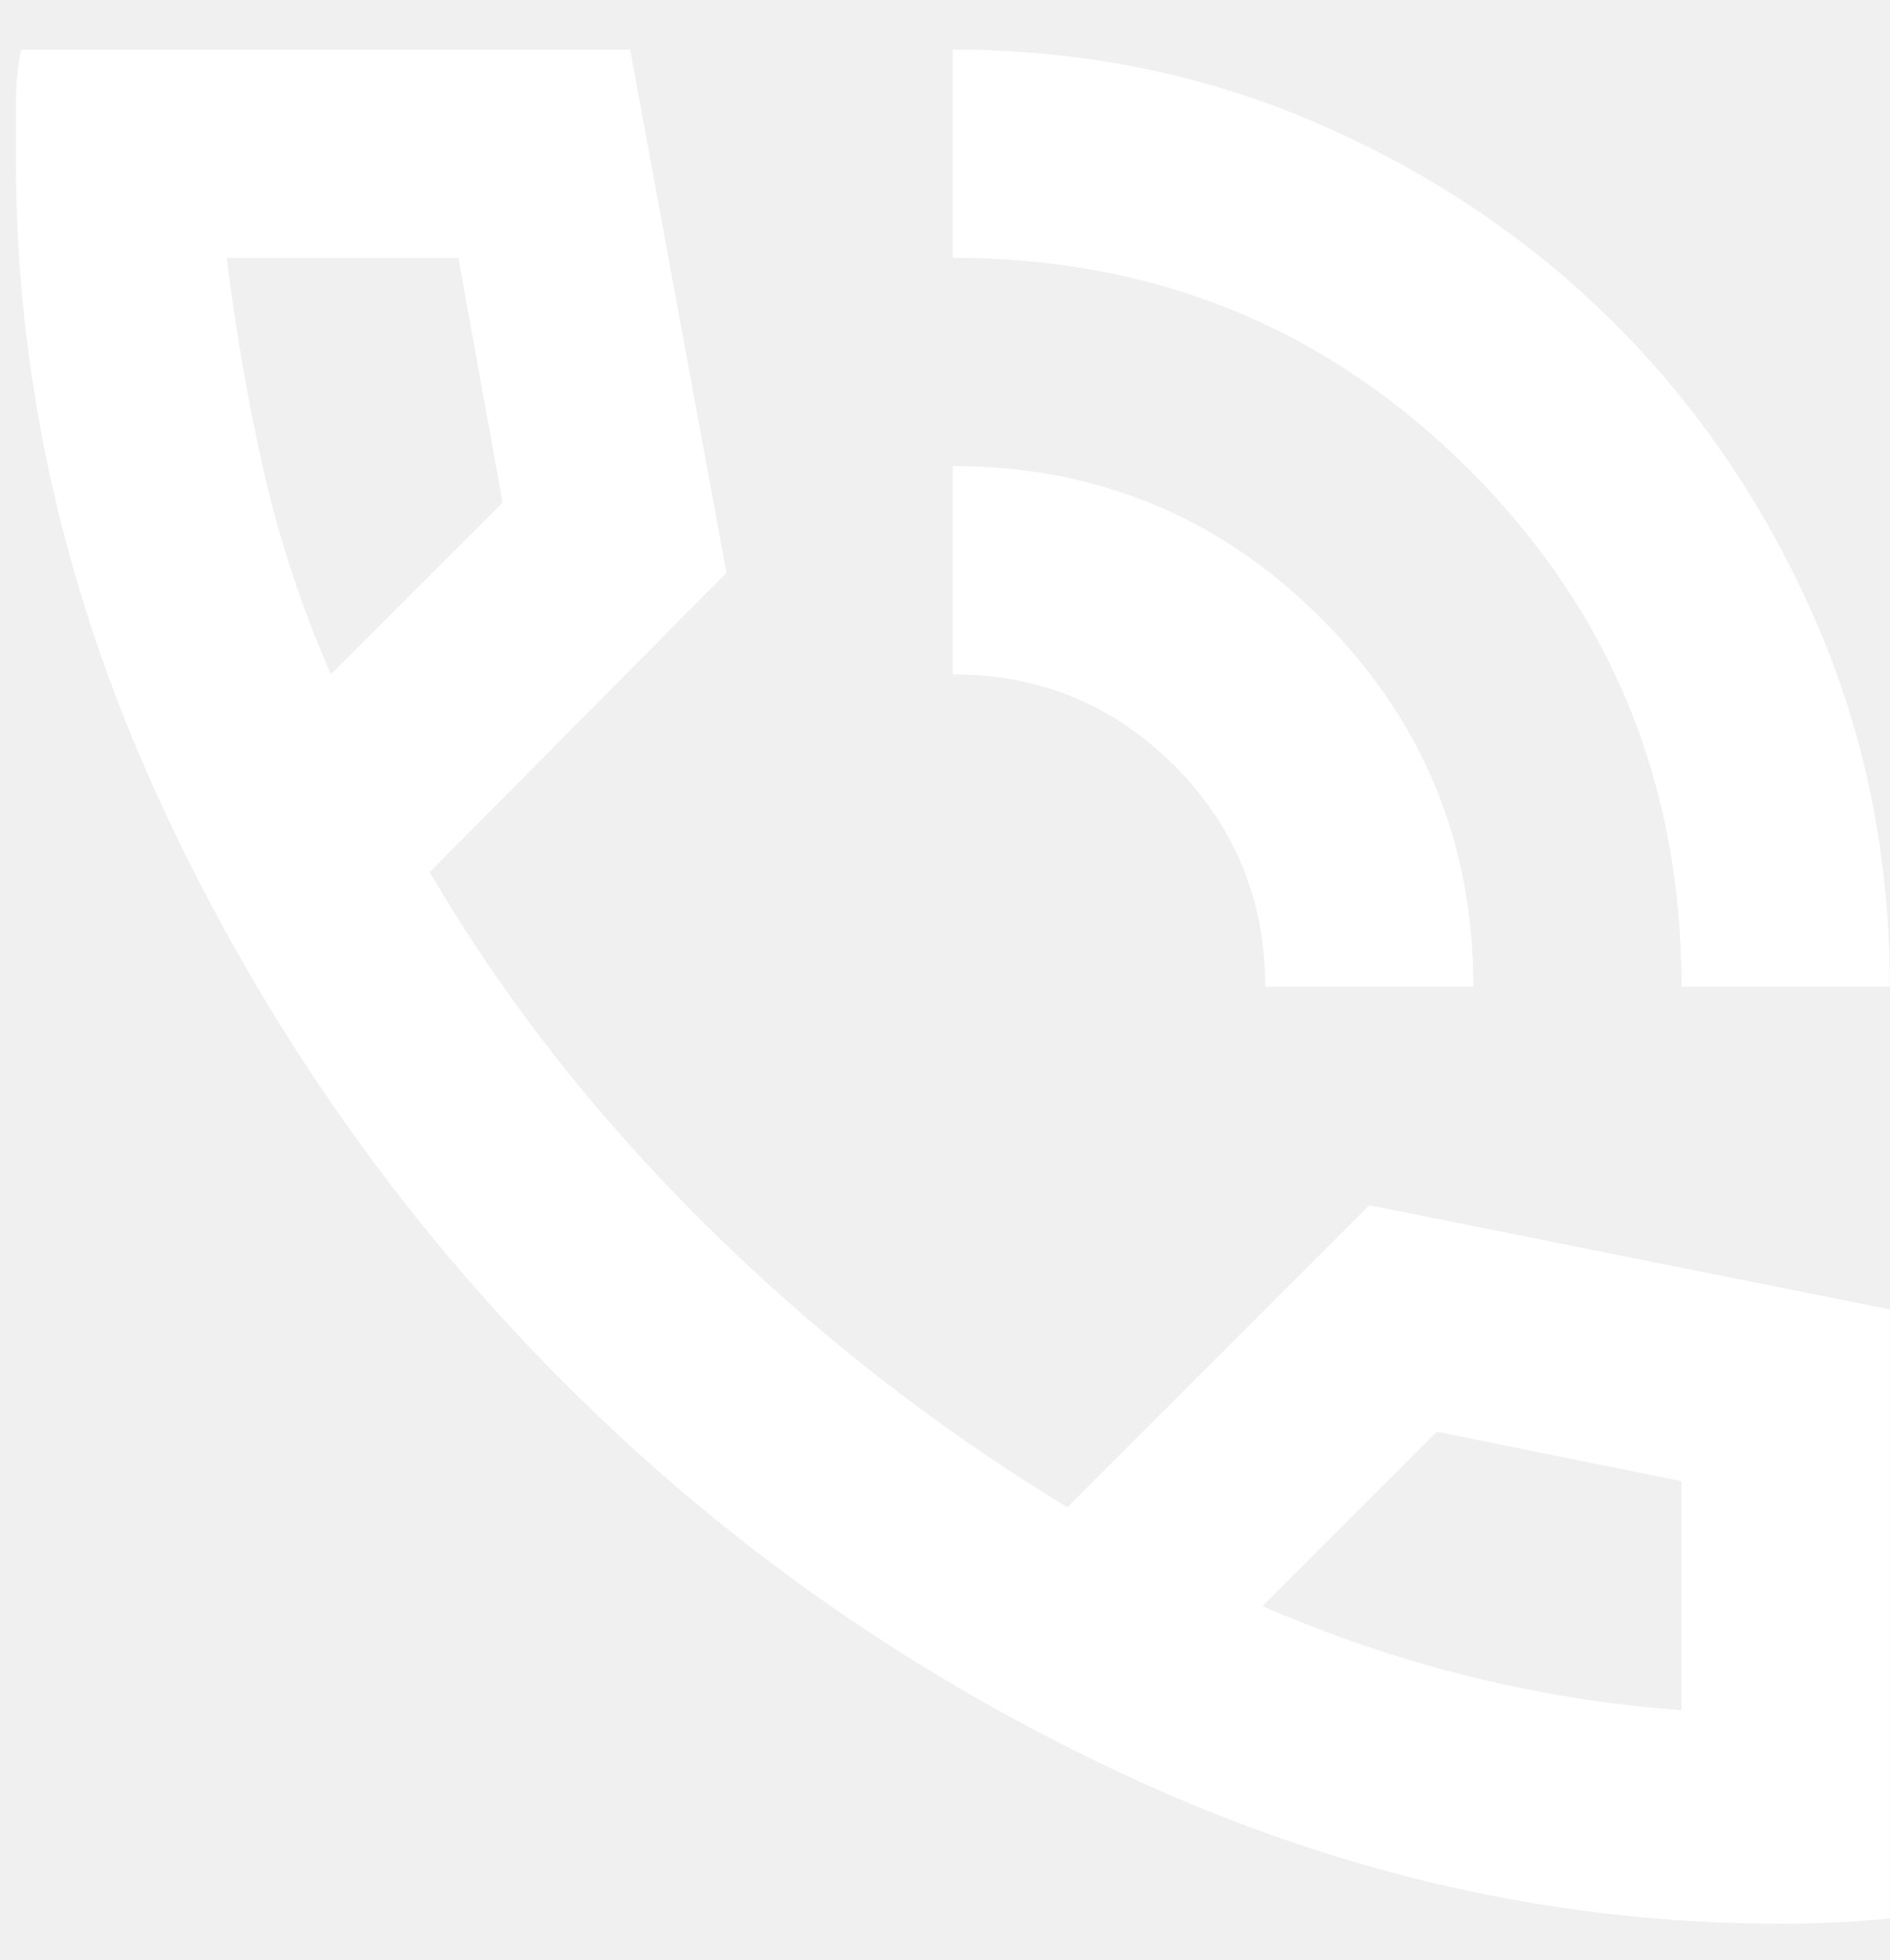
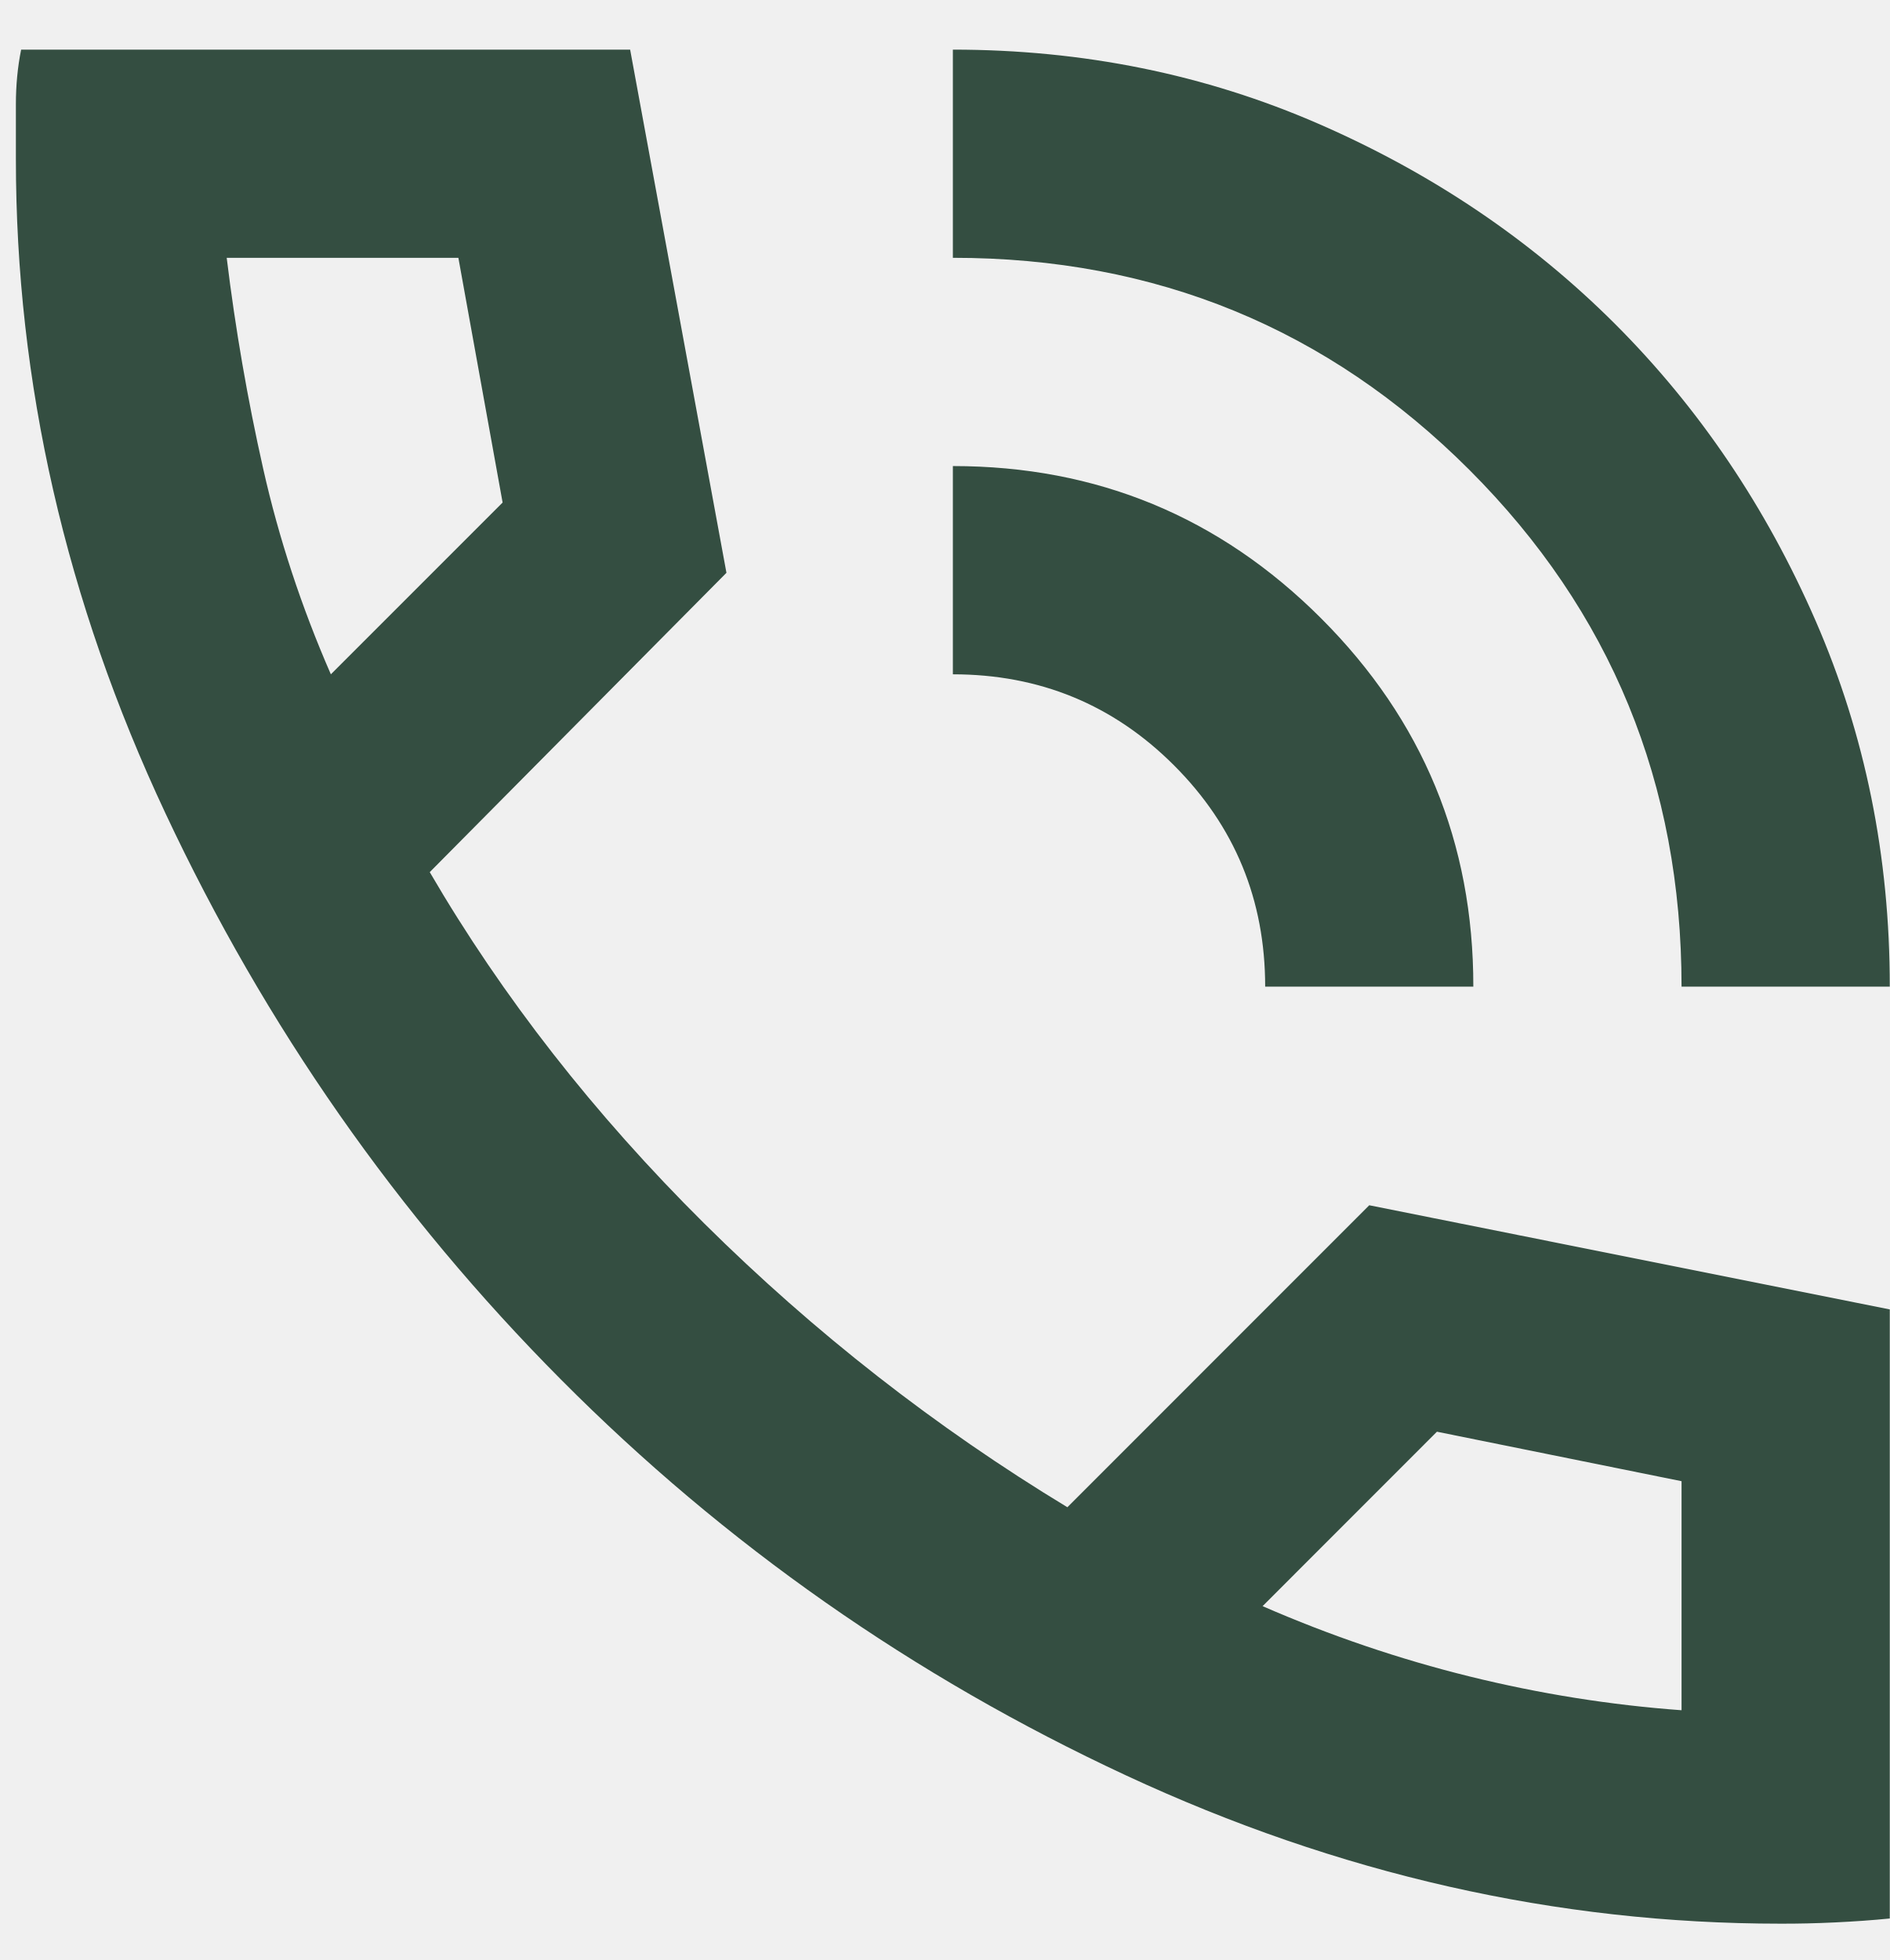
<svg xmlns="http://www.w3.org/2000/svg" width="27" height="28" viewBox="0 0 27 28" fill="none">
-   <path d="M24.025 14.095C24.025 11.194 23.015 8.734 20.994 6.713C18.973 4.692 16.513 3.682 13.614 3.683V0.709C15.473 0.709 17.215 1.062 18.839 1.769C20.463 2.476 21.876 3.43 23.078 4.631C24.28 5.834 25.234 7.247 25.941 8.87C26.648 10.493 27.001 12.235 27 14.095H24.025ZM18.076 14.095C18.076 12.855 17.642 11.802 16.774 10.934C15.907 10.067 14.853 9.633 13.614 9.633V6.658C15.671 6.658 17.425 7.383 18.876 8.834C20.327 10.285 21.052 12.038 21.05 14.095H18.076ZM25.438 27.481C22.24 27.481 19.123 26.775 16.086 25.362C13.049 23.949 10.359 22.065 8.017 19.71C5.675 17.355 3.791 14.659 2.365 11.621C0.939 8.584 0.226 5.467 0.227 2.27V1.49C0.227 1.217 0.252 0.957 0.302 0.709H9.003L10.379 8.183L6.14 12.459C7.181 14.244 8.489 15.917 10.063 17.479C11.638 19.04 13.367 20.391 15.25 21.532L19.563 17.218L27 18.706V27.407C26.752 27.432 26.492 27.45 26.219 27.463C25.946 27.476 25.686 27.482 25.438 27.481ZM4.727 9.633L7.181 7.179L6.549 3.683H3.239C3.363 4.7 3.537 5.704 3.76 6.695C3.983 7.687 4.305 8.666 4.727 9.633ZM18.039 22.945C19.005 23.366 19.991 23.701 20.995 23.949C22 24.197 23.01 24.358 24.025 24.432V21.16L20.53 20.453L18.039 22.945Z" fill="white" />
+   <path d="M24.025 14.095C24.025 11.194 23.015 8.734 20.994 6.713C18.973 4.692 16.513 3.682 13.614 3.683V0.709C15.473 0.709 17.215 1.062 18.839 1.769C20.463 2.476 21.876 3.43 23.078 4.631C24.28 5.834 25.234 7.247 25.941 8.87C26.648 10.493 27.001 12.235 27 14.095H24.025ZM18.076 14.095C18.076 12.855 17.642 11.802 16.774 10.934C15.907 10.067 14.853 9.633 13.614 9.633V6.658C15.671 6.658 17.425 7.383 18.876 8.834C20.327 10.285 21.052 12.038 21.05 14.095H18.076ZM25.438 27.481C22.24 27.481 19.123 26.775 16.086 25.362C13.049 23.949 10.359 22.065 8.017 19.71C5.675 17.355 3.791 14.659 2.365 11.621C0.939 8.584 0.226 5.467 0.227 2.27V1.49C0.227 1.217 0.252 0.957 0.302 0.709H9.003L10.379 8.183L6.14 12.459C7.181 14.244 8.489 15.917 10.063 17.479C11.638 19.04 13.367 20.391 15.25 21.532L19.563 17.218L27 18.706V27.407C26.752 27.432 26.492 27.45 26.219 27.463C25.946 27.476 25.686 27.482 25.438 27.481ZM4.727 9.633L7.181 7.179L6.549 3.683H3.239C3.363 4.7 3.537 5.704 3.76 6.695C3.983 7.687 4.305 8.666 4.727 9.633ZM18.039 22.945C19.005 23.366 19.991 23.701 20.995 23.949C22 24.197 23.01 24.358 24.025 24.432V21.16L20.53 20.453L18.039 22.945Z" fill="#344E41" />
</svg>
